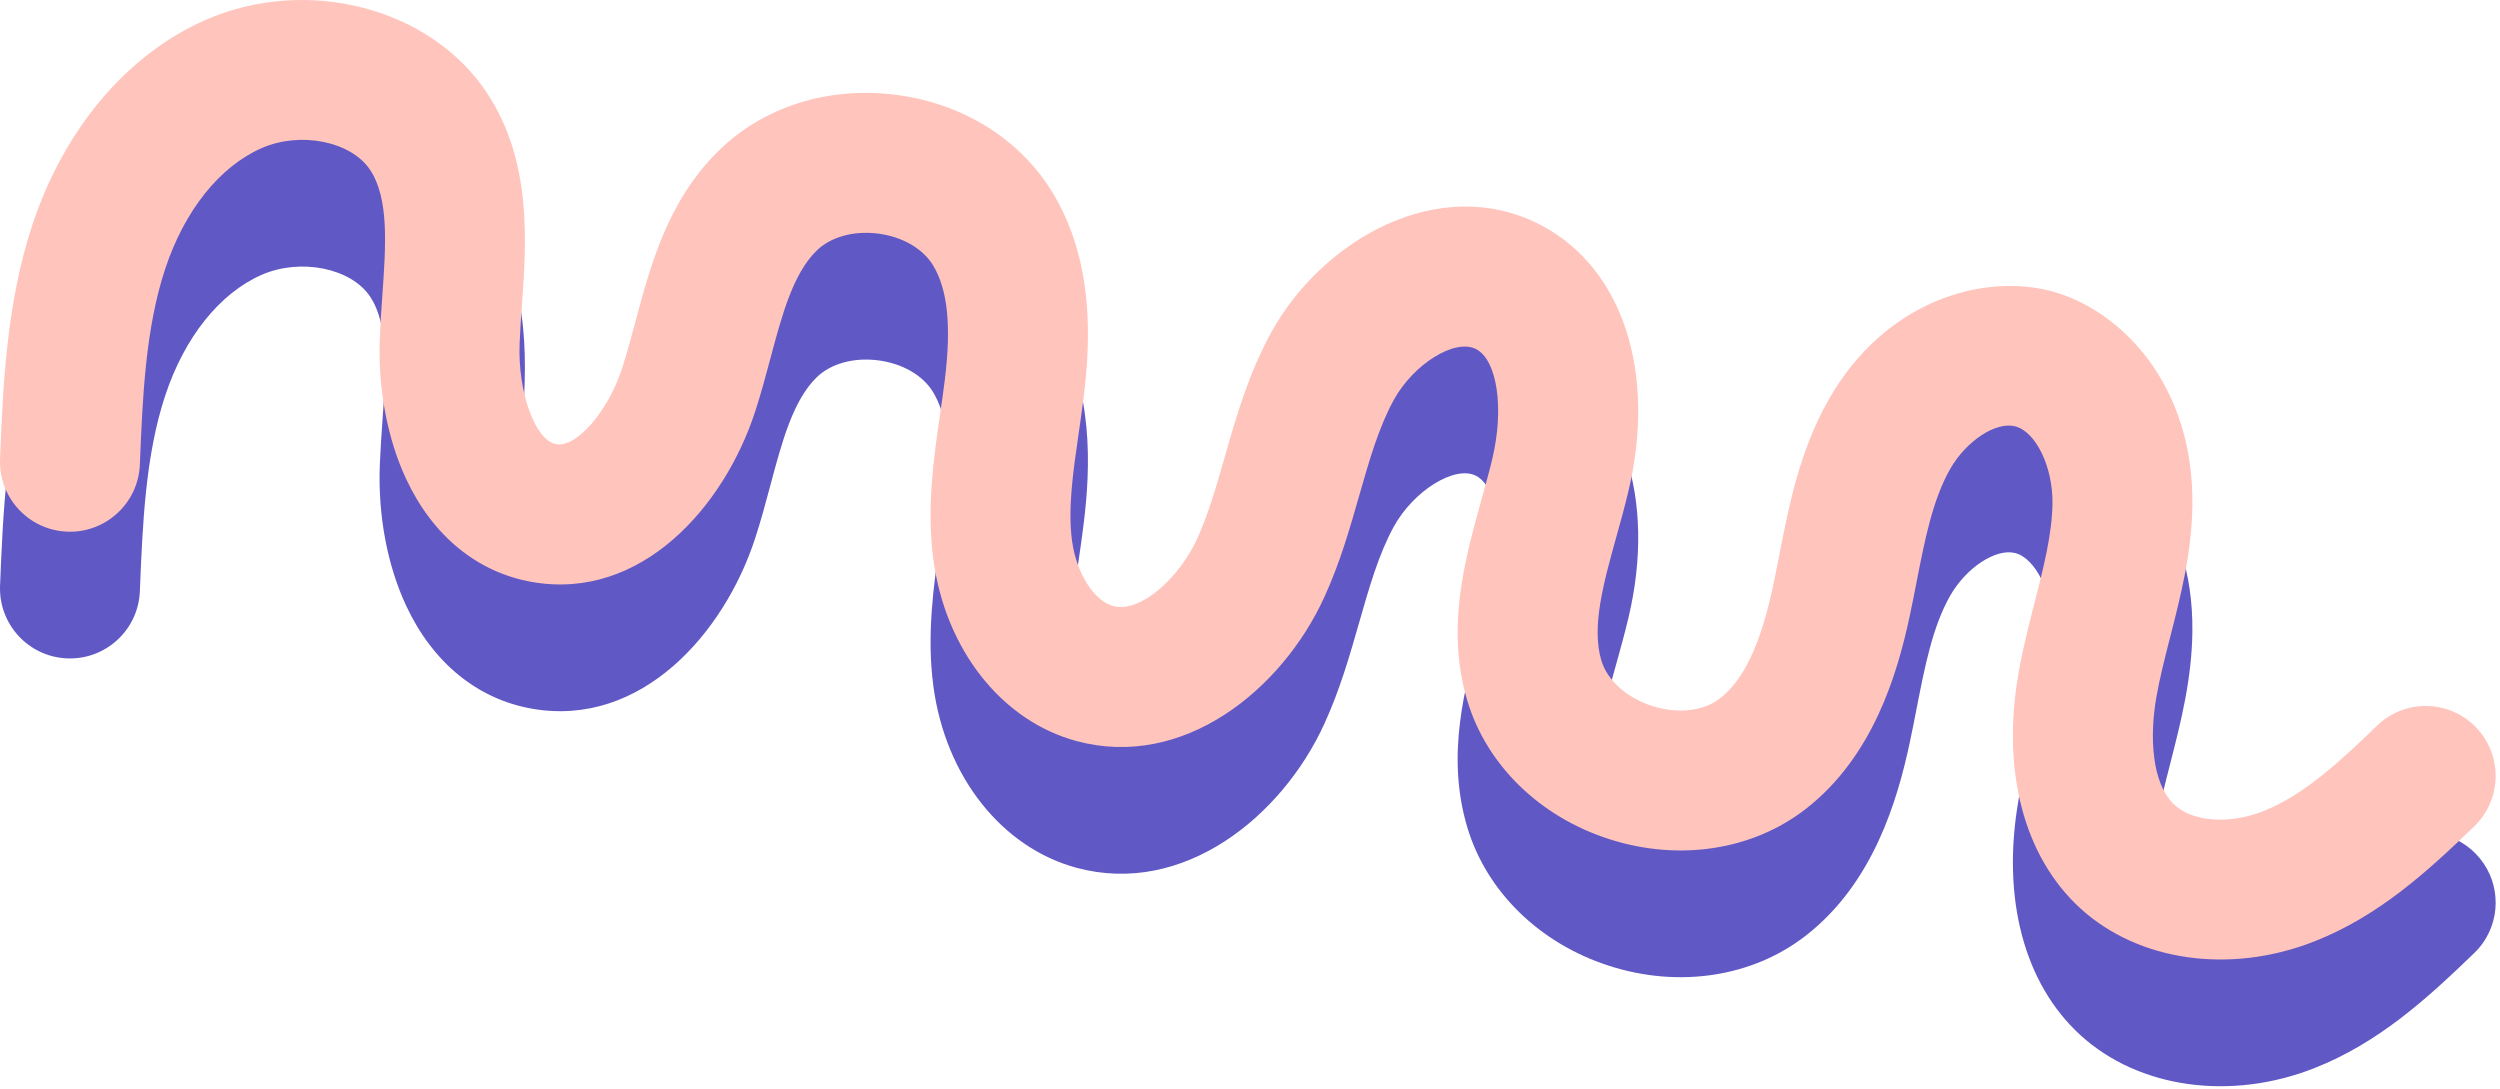
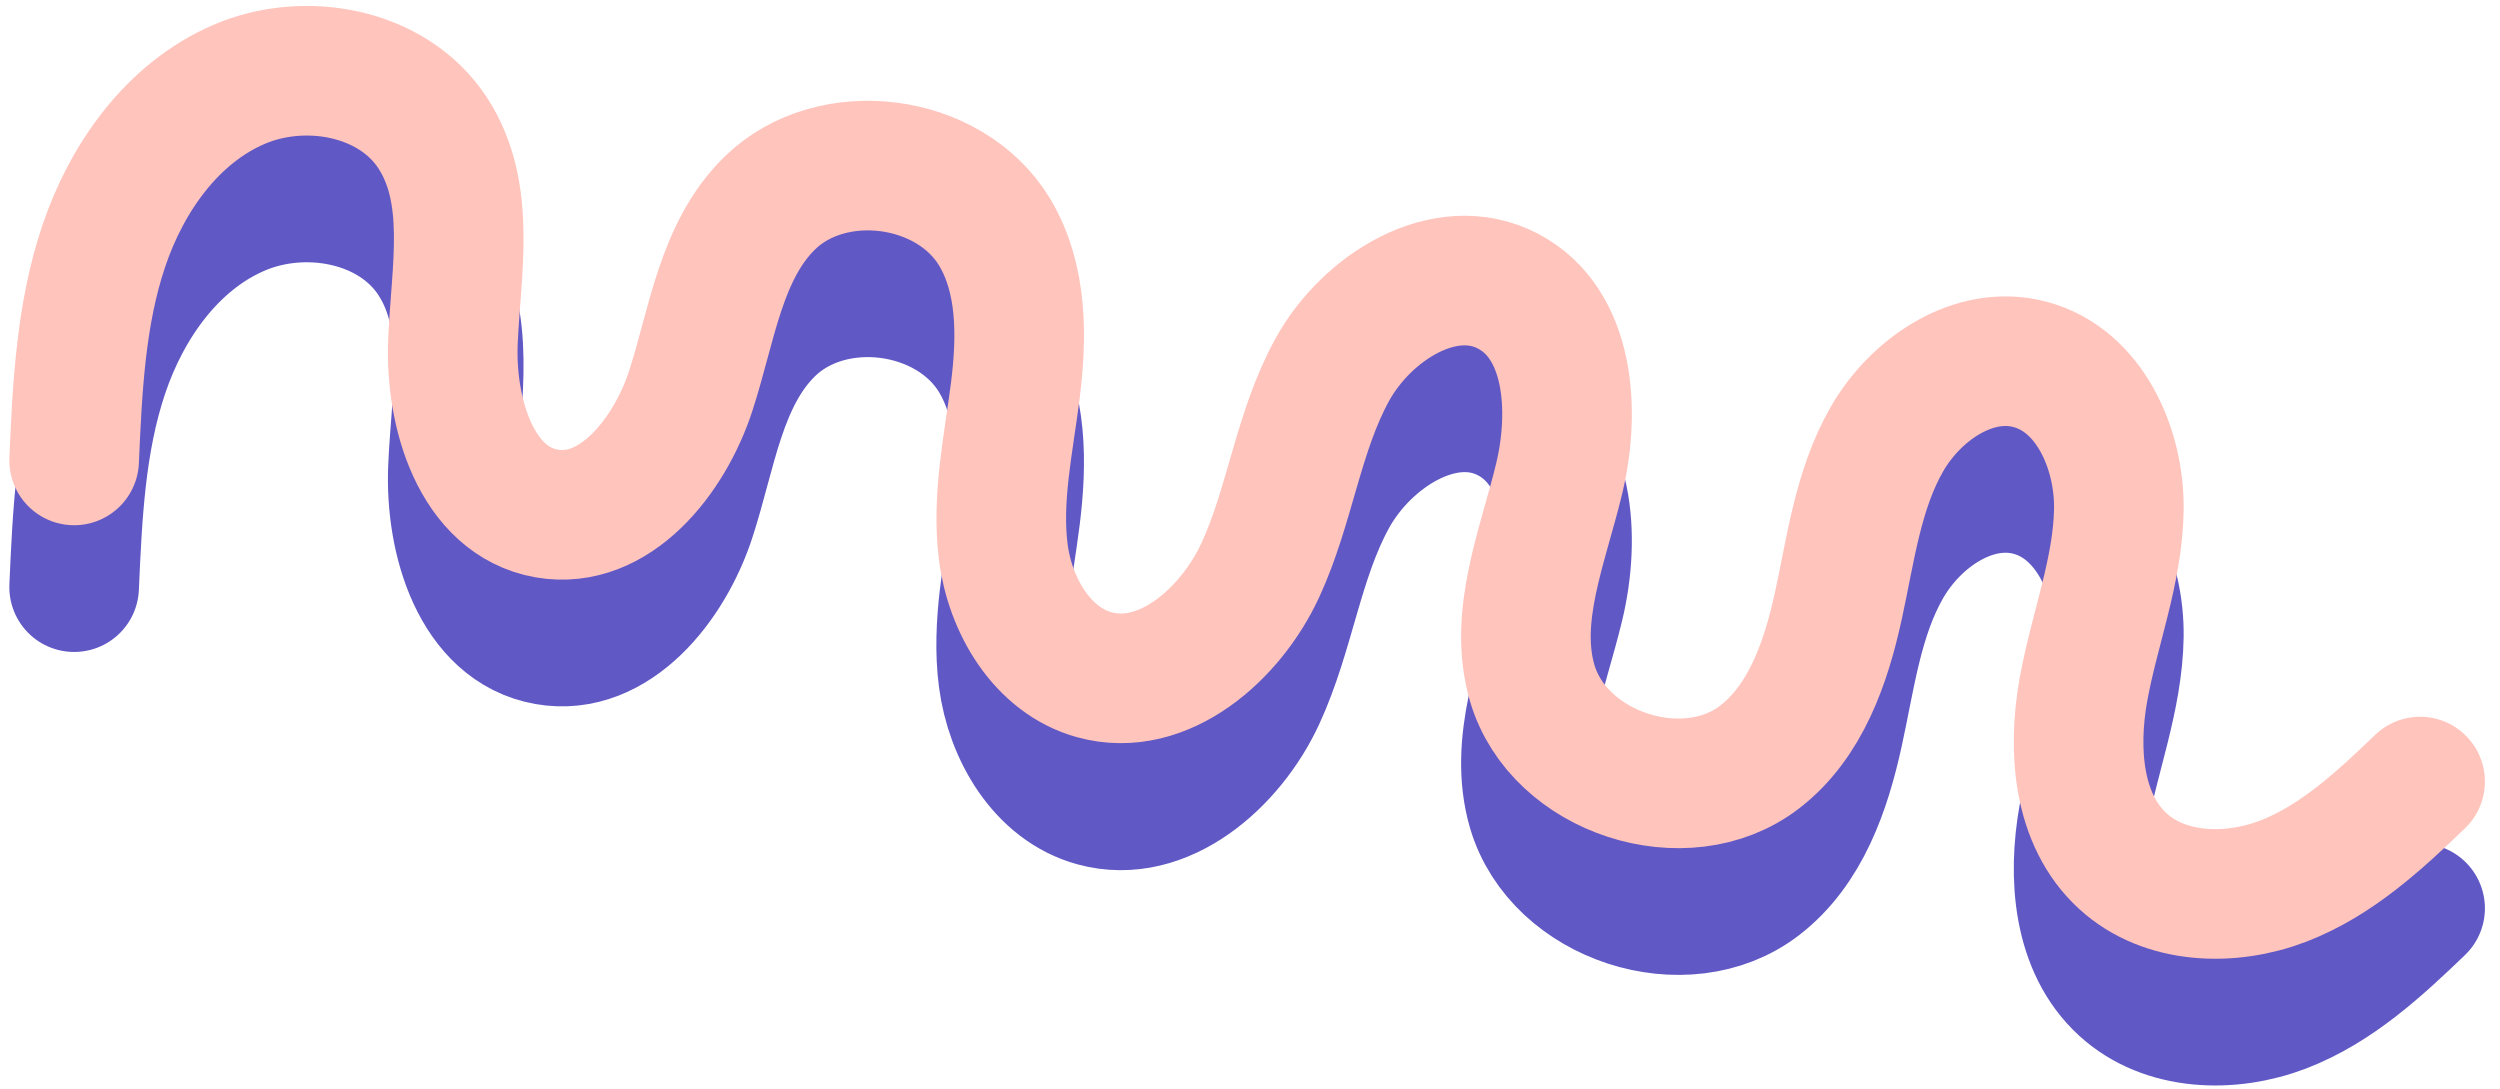
- <svg xmlns="http://www.w3.org/2000/svg" width="434px" height="189px" viewBox="0 0 434 189" version="1.1">
-   <defs />
-   <g stroke="none" stroke-width="1" fill="none" fill-rule="evenodd">
-     <g>
-       <path d="M431.061,163.658 C430.623,164.284 430.119,164.877 429.549,165.428 C421.234,173.475 412.854,181.06 401.781,185.425 C387.224,191.163 371.293,188.927 361.194,179.729 C351.35,170.764 347.425,155.848 350.426,138.808 C351.176,134.543 352.214,130.486 353.218,126.563 C354.77,120.486 356.238,114.748 356.309,109.395 C356.393,103.08 353.438,96.952 349.855,96.015 C346.503,95.138 341.33,98.537 338.545,103.423 C335.498,108.79 334.152,115.688 332.726,122.99 C332.333,125.004 331.941,127.015 331.513,129.009 C329.368,139.018 325.162,153.377 313.445,162.46 C304.22,169.613 291.484,171.564 279.379,167.677 C267.274,163.79 258.054,154.79 254.718,143.602 C250.978,131.056 254.277,119.189 257.19,108.718 C257.88,106.237 258.531,103.895 259.072,101.618 C261.15,92.864 259.913,84.514 256.255,82.608 C252.606,80.707 245.4,85.169 241.953,91.44 C239.34,96.213 237.701,101.949 235.964,108.023 C234.32,113.77 232.622,119.714 229.915,125.636 C222.516,141.844 205.359,155.636 186.893,150.649 C173.871,147.135 164.111,134.751 162.03,119.099 C160.839,110.15 162.096,101.493 163.204,93.855 C163.495,91.847 163.788,89.841 164.033,87.838 C165.169,78.529 164.515,72.241 161.971,68.052 C160.2,65.134 156.618,63.076 152.389,62.548 C148.162,62.021 144.183,63.134 141.749,65.528 C137.665,69.542 135.763,76.661 133.749,84.199 C132.944,87.215 132.111,90.335 131.092,93.459 C125.699,110.001 111.293,126.315 92.415,123.042 C82.892,121.391 75.108,115.027 70.496,105.126 C67.223,98.098 65.602,89.434 65.934,80.731 C66.03,78.212 66.206,75.701 66.377,73.274 C66.985,64.631 67.559,56.468 64.25,51.491 C60.951,46.529 52.156,44.762 45.429,47.709 C38.14,50.903 32.034,58.537 28.685,68.656 C25.233,79.078 24.748,91.063 24.28,102.652 C24.007,109.353 18.356,114.566 11.653,114.295 C4.952,114.024 -0.261,108.371 0.01,101.67 C0.522,89.02 1.103,74.684 5.627,61.019 C11.138,44.374 22.095,31.414 35.685,25.462 C53.241,17.771 74.673,23.297 84.477,38.043 C92.37,49.915 91.392,63.813 90.606,74.979 C90.442,77.318 90.285,79.526 90.204,81.653 C89.881,90.156 92.913,98.477 96.566,99.111 C100.101,99.724 105.551,93.441 108,85.927 C108.815,83.43 109.529,80.758 110.284,77.931 C112.922,68.06 115.911,56.873 124.722,48.206 C132.518,40.543 143.7,36.986 155.399,38.447 C167.098,39.906 177.06,46.102 182.733,55.447 C189.99,67.4 189.296,81.339 188.142,90.783 C187.876,92.969 187.559,95.156 187.242,97.345 C186.275,104.004 185.36,110.294 186.108,115.897 C186.845,121.446 189.904,126.304 193.223,127.2 C198.089,128.514 204.819,122.111 207.822,115.543 C209.769,111.281 211.149,106.454 212.61,101.346 C214.638,94.258 216.732,86.93 220.646,79.778 C229.478,63.651 249.893,51.905 267.479,61.068 C281.634,68.444 287.611,86.564 282.704,107.228 C282.057,109.956 281.312,112.636 280.591,115.225 C278.361,123.247 276.253,130.822 277.995,136.661 C279.025,140.113 282.399,143.136 286.805,144.552 C291.209,145.965 295.715,145.473 298.562,143.264 C302.696,140.059 305.622,133.91 307.763,123.917 C308.16,122.069 308.523,120.204 308.887,118.338 C310.542,109.857 312.418,100.244 317.423,91.432 C327.261,74.079 344.328,69.461 356.003,72.517 C368.044,75.668 380.877,88.653 380.596,109.719 C380.486,117.962 378.586,125.394 376.748,132.579 C375.817,136.223 374.937,139.665 374.346,143.019 C373.185,149.618 373.416,158.007 377.548,161.771 C380.751,164.688 387.053,165.123 392.873,162.83 C399.794,160.101 405.928,154.489 412.658,147.975 C417.478,143.31 425.165,143.437 429.831,148.256 C433.943,152.507 434.331,158.988 431.061,163.658 Z" fill="#6058C5" />
-       <path d="M431.061,141.658 C430.623,142.284 430.119,142.877 429.549,143.428 C421.234,151.475 412.854,159.06 401.781,163.425 C387.224,169.163 371.293,166.927 361.194,157.729 C351.35,148.764 347.425,133.848 350.426,116.808 C351.176,112.543 352.214,108.486 353.218,104.563 C354.77,98.486 356.238,92.748 356.309,87.395 C356.393,81.08 353.438,74.952 349.855,74.015 C346.503,73.138 341.33,76.537 338.545,81.423 C335.498,86.79 334.152,93.688 332.726,100.99 C332.333,103.004 331.941,105.015 331.513,107.009 C329.368,117.018 325.162,131.377 313.445,140.46 C304.22,147.613 291.484,149.564 279.379,145.677 C267.274,141.79 258.054,132.79 254.718,121.602 C250.978,109.056 254.277,97.189 257.19,86.718 C257.88,84.237 258.531,81.895 259.072,79.618 C261.15,70.864 259.913,62.514 256.255,60.608 C252.606,58.707 245.4,63.169 241.953,69.44 C239.34,74.213 237.701,79.949 235.964,86.023 C234.32,91.77 232.622,97.714 229.915,103.636 C222.516,119.844 205.359,133.636 186.893,128.649 C173.871,125.135 164.111,112.751 162.03,97.099 C160.839,88.15 162.096,79.493 163.204,71.855 C163.495,69.847 163.788,67.841 164.033,65.838 C165.169,56.529 164.515,50.241 161.971,46.052 C160.2,43.134 156.618,41.076 152.389,40.548 C148.162,40.021 144.183,41.134 141.749,43.528 C137.665,47.542 135.763,54.661 133.749,62.199 C132.944,65.215 132.111,68.335 131.092,71.459 C125.699,88.001 111.293,104.315 92.415,101.042 C82.892,99.391 75.108,93.027 70.496,83.126 C67.223,76.098 65.602,67.434 65.934,58.731 C66.03,56.212 66.206,53.701 66.377,51.274 C66.985,42.631 67.559,34.468 64.25,29.491 C60.951,24.529 52.156,22.762 45.429,25.709 C38.14,28.903 32.034,36.537 28.685,46.656 C25.233,57.078 24.748,69.063 24.28,80.652 C24.007,87.353 18.356,92.566 11.653,92.295 C4.952,92.024 -0.261,86.371 0.01,79.67 C0.522,67.02 1.103,52.684 5.627,39.019 C11.138,22.374 22.095,9.414 35.685,3.462 C53.241,-4.229 74.673,1.297 84.477,16.043 C92.37,27.915 91.392,41.813 90.606,52.979 C90.442,55.318 90.285,57.526 90.204,59.653 C89.881,68.156 92.913,76.477 96.566,77.111 C100.101,77.724 105.551,71.441 108,63.927 C108.815,61.43 109.529,58.758 110.284,55.931 C112.922,46.06 115.911,34.873 124.722,26.206 C132.518,18.543 143.7,14.986 155.399,16.447 C167.098,17.906 177.06,24.102 182.733,33.447 C189.99,45.4 189.296,59.339 188.142,68.783 C187.876,70.969 187.559,73.156 187.242,75.345 C186.275,82.004 185.36,88.294 186.108,93.897 C186.845,99.446 189.904,104.304 193.223,105.2 C198.089,106.514 204.819,100.111 207.822,93.543 C209.769,89.281 211.149,84.454 212.61,79.346 C214.638,72.258 216.732,64.93 220.646,57.778 C229.478,41.651 249.893,29.905 267.479,39.068 C281.634,46.444 287.611,64.564 282.704,85.228 C282.057,87.956 281.312,90.636 280.591,93.225 C278.361,101.247 276.253,108.822 277.995,114.661 C279.025,118.113 282.399,121.136 286.805,122.552 C291.209,123.965 295.715,123.473 298.562,121.264 C302.696,118.059 305.622,111.91 307.763,101.917 C308.16,100.069 308.523,98.204 308.887,96.338 C310.542,87.857 312.418,78.244 317.423,69.432 C327.261,52.079 344.328,47.461 356.003,50.517 C368.044,53.668 380.877,66.653 380.596,87.719 C380.486,95.962 378.586,103.394 376.748,110.579 C375.817,114.223 374.937,117.665 374.346,121.019 C373.185,127.618 373.416,136.007 377.548,139.771 C380.751,142.688 387.053,143.123 392.873,140.83 C399.794,138.101 405.928,132.489 412.658,125.975 C417.478,121.31 425.165,121.437 429.831,126.256 C433.943,130.507 434.331,136.988 431.061,141.658 Z" fill="#FFC4BC" />
-     </g>
-   </g>
+ <svg xmlns="http://www.w3.org/2000/svg" id="Ebene_1" data-name="Ebene 1" viewBox="0 0 434 189">
+   <defs>
+     <style>.cls-1,.cls-2{fill:none;stroke-linecap:round;stroke-linejoin:round;stroke-width:22.5px;}.cls-1{stroke:#6058c5;}.cls-2{stroke:#ffc4bc;}</style>
+   </defs>
+   <path class="cls-1" d="M12.87,101.93C13.42,89.39,14,76.66,18,64.76S29.89,41.69,41.4,36.69,68.14,34.48,75.06,45s4.08,23.92,3.57,36.31,4.06,27.67,16.26,29.83c11.78,2.08,21.29-9.87,25-21.22s5.19-24.31,13.75-32.67c10.76-10.51,31.19-7.89,39,5,4.86,8.07,4.8,18.13,3.63,27.47s-3.32,18.74-2.11,28.08,6.78,18.92,15.86,21.4c11.92,3.26,23.6-7,28.77-18.17s6.54-24,12.5-34.81S250.86,66.8,261.8,72.55c10.73,5.64,11.71,20.71,8.88,32.5S262.62,129,266,140.61c4.6,15.6,26.58,22.74,39.46,12.82,8-6.15,11.53-16.41,13.68-26.26s3.4-20.15,8.41-28.9,15.15-15.62,24.9-13c10.27,2.73,15.56,14.63,15.38,25.26s-4.27,20.76-6.15,31.22-1,22.57,6.86,29.75c7.27,6.66,18.66,7,27.84,3.46s16.65-10.45,23.75-17.28" />
+   <path class="cls-2" d="M12.87,79.93C13.42,67.39,14,54.66,18,42.76S29.89,19.69,41.4,14.69,68.14,12.48,75.06,23s4.08,23.92,3.57,36.31,4.06,27.67,16.26,29.83c11.78,2.08,21.29-9.87,25-21.22s5.19-24.31,13.75-32.67c10.76-10.51,31.19-7.89,39,5,4.86,8.07,4.8,18.13,3.63,27.47S173,86.41,174.16,95.75s6.78,18.92,15.86,21.4c11.92,3.26,23.6-7,28.77-18.17s6.54-24,12.5-34.81S250.86,44.8,261.8,50.55c10.73,5.64,11.71,20.71,8.88,32.5S262.62,107,266,118.61c4.6,15.6,26.58,22.74,39.46,12.82,8-6.15,11.53-16.41,13.68-26.26s3.4-20.15,8.41-28.9,15.15-15.62,24.9-13c10.27,2.73,15.56,14.63,15.38,25.26s-4.27,20.76-6.15,31.22-1,22.57,6.86,29.75c7.27,6.66,18.66,7,27.84,3.46s16.65-10.45,23.75-17.28" />
</svg>
